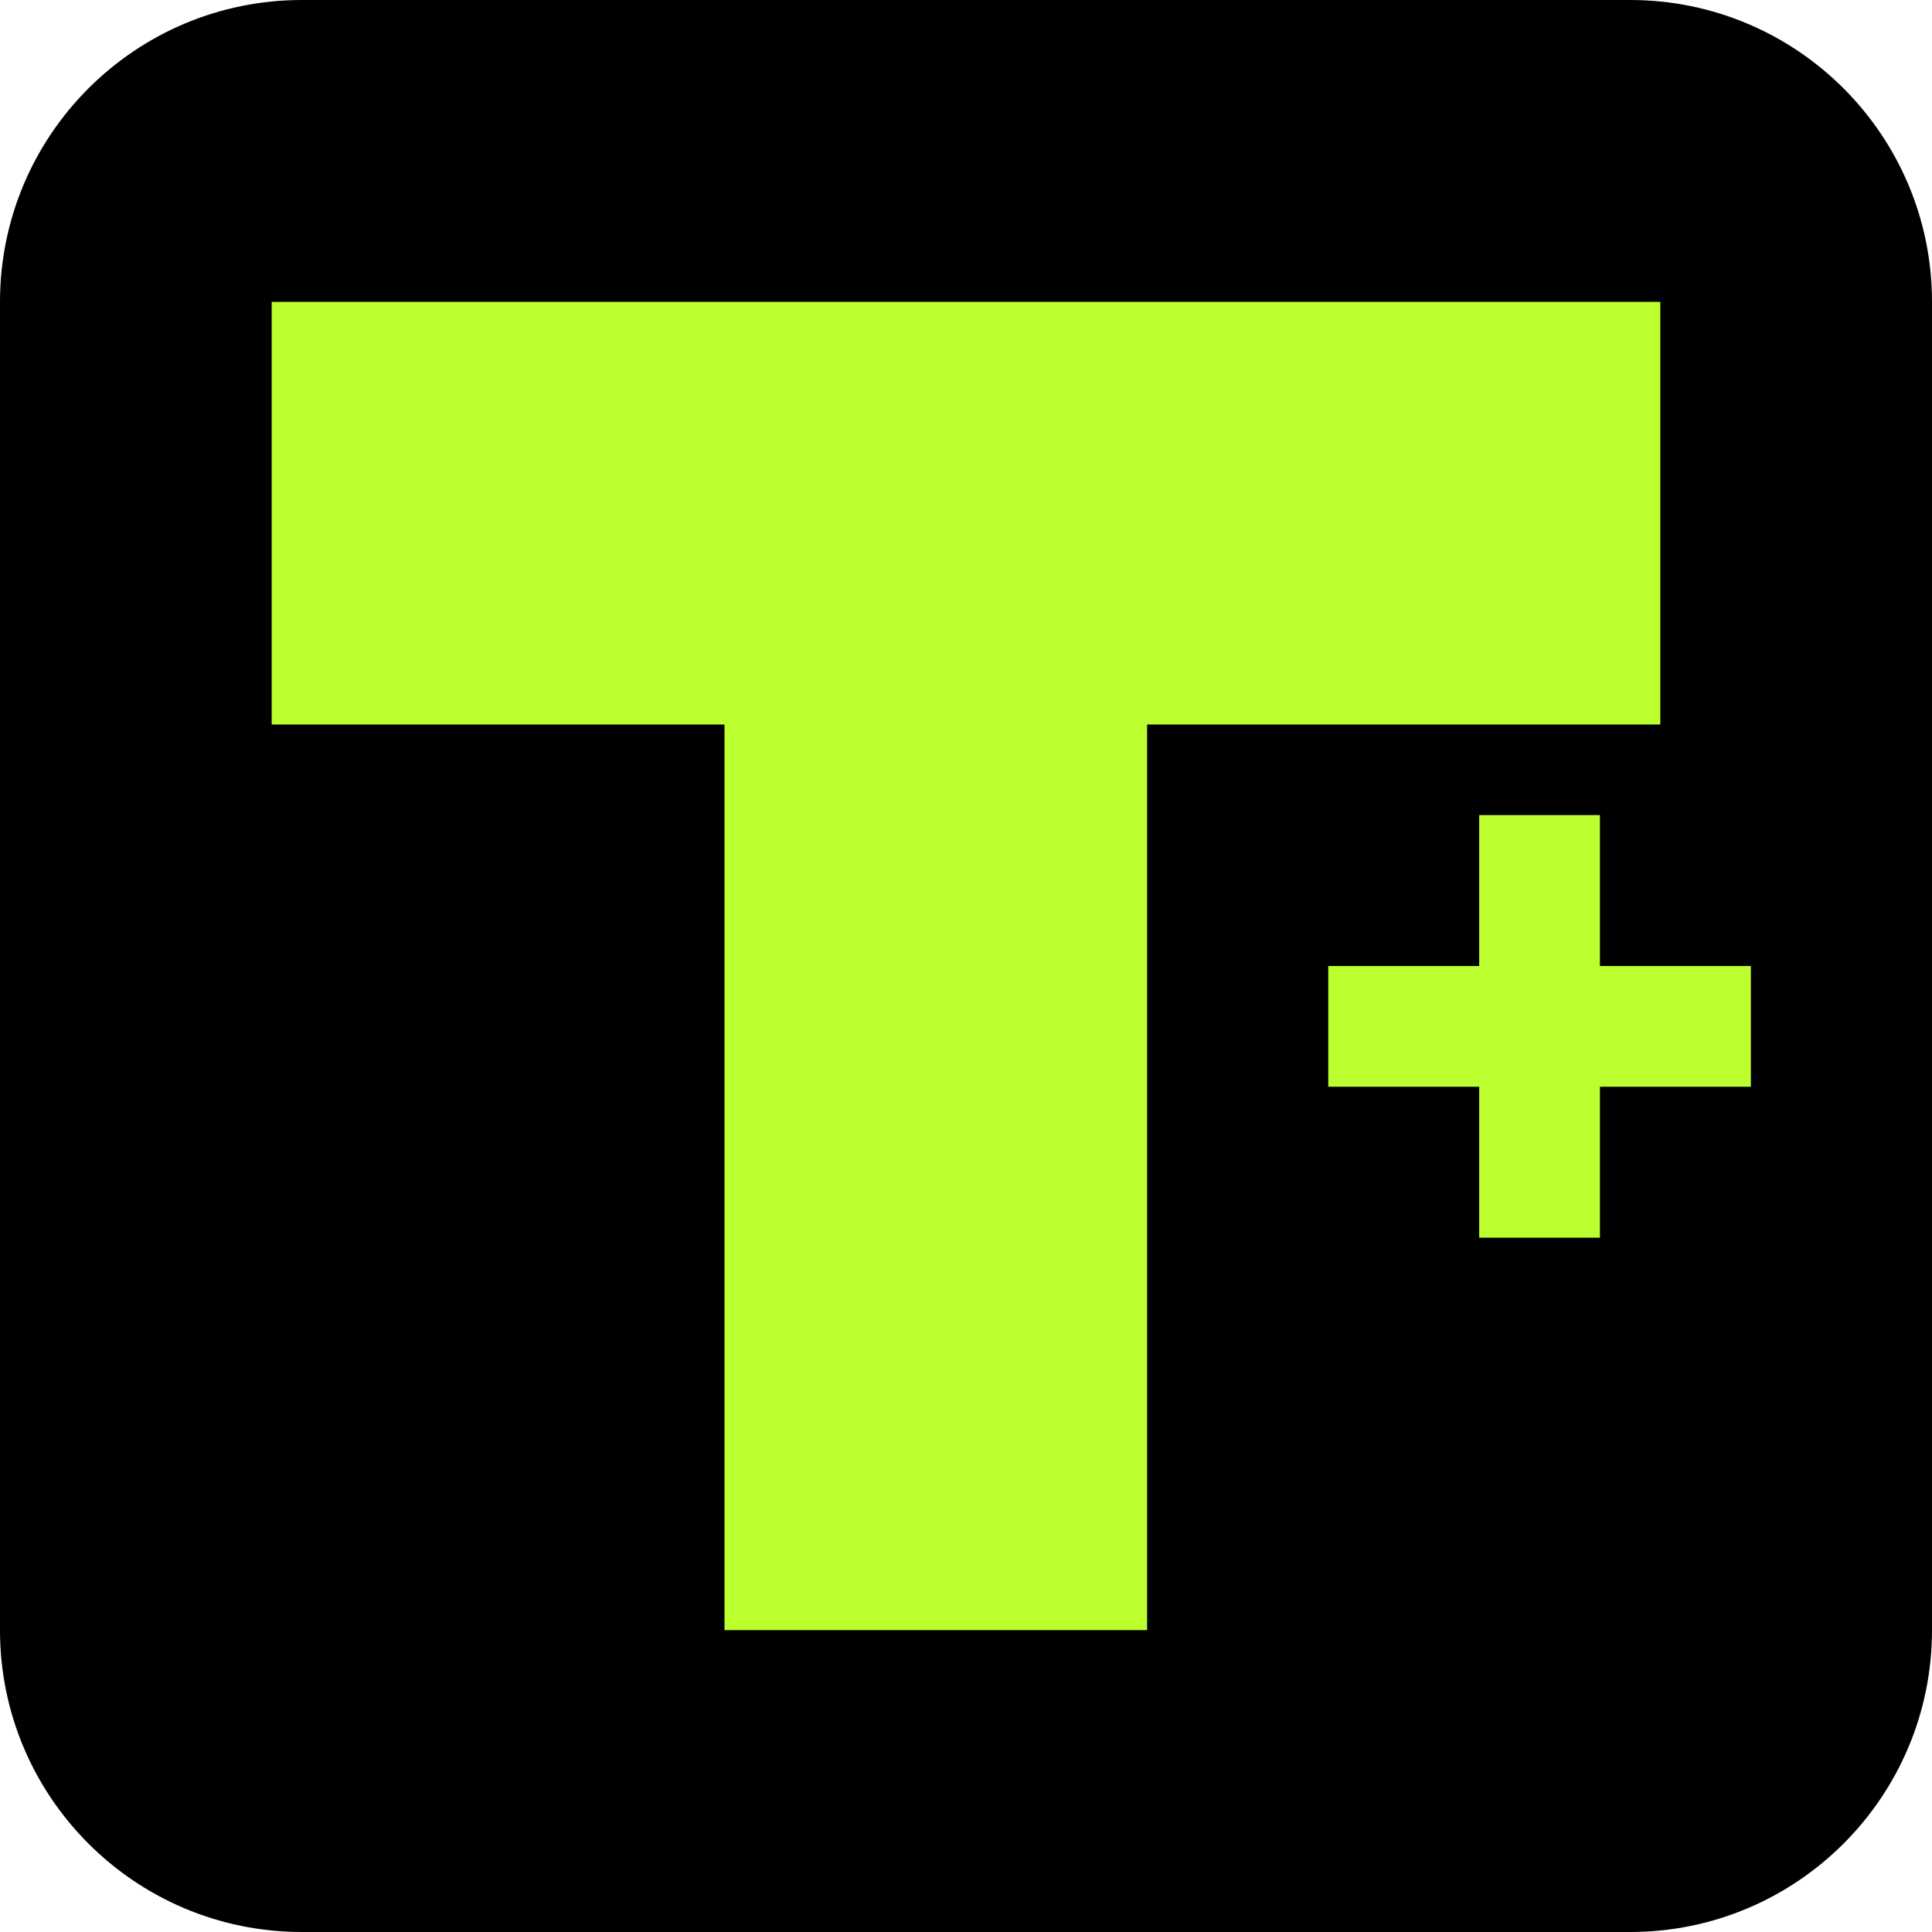
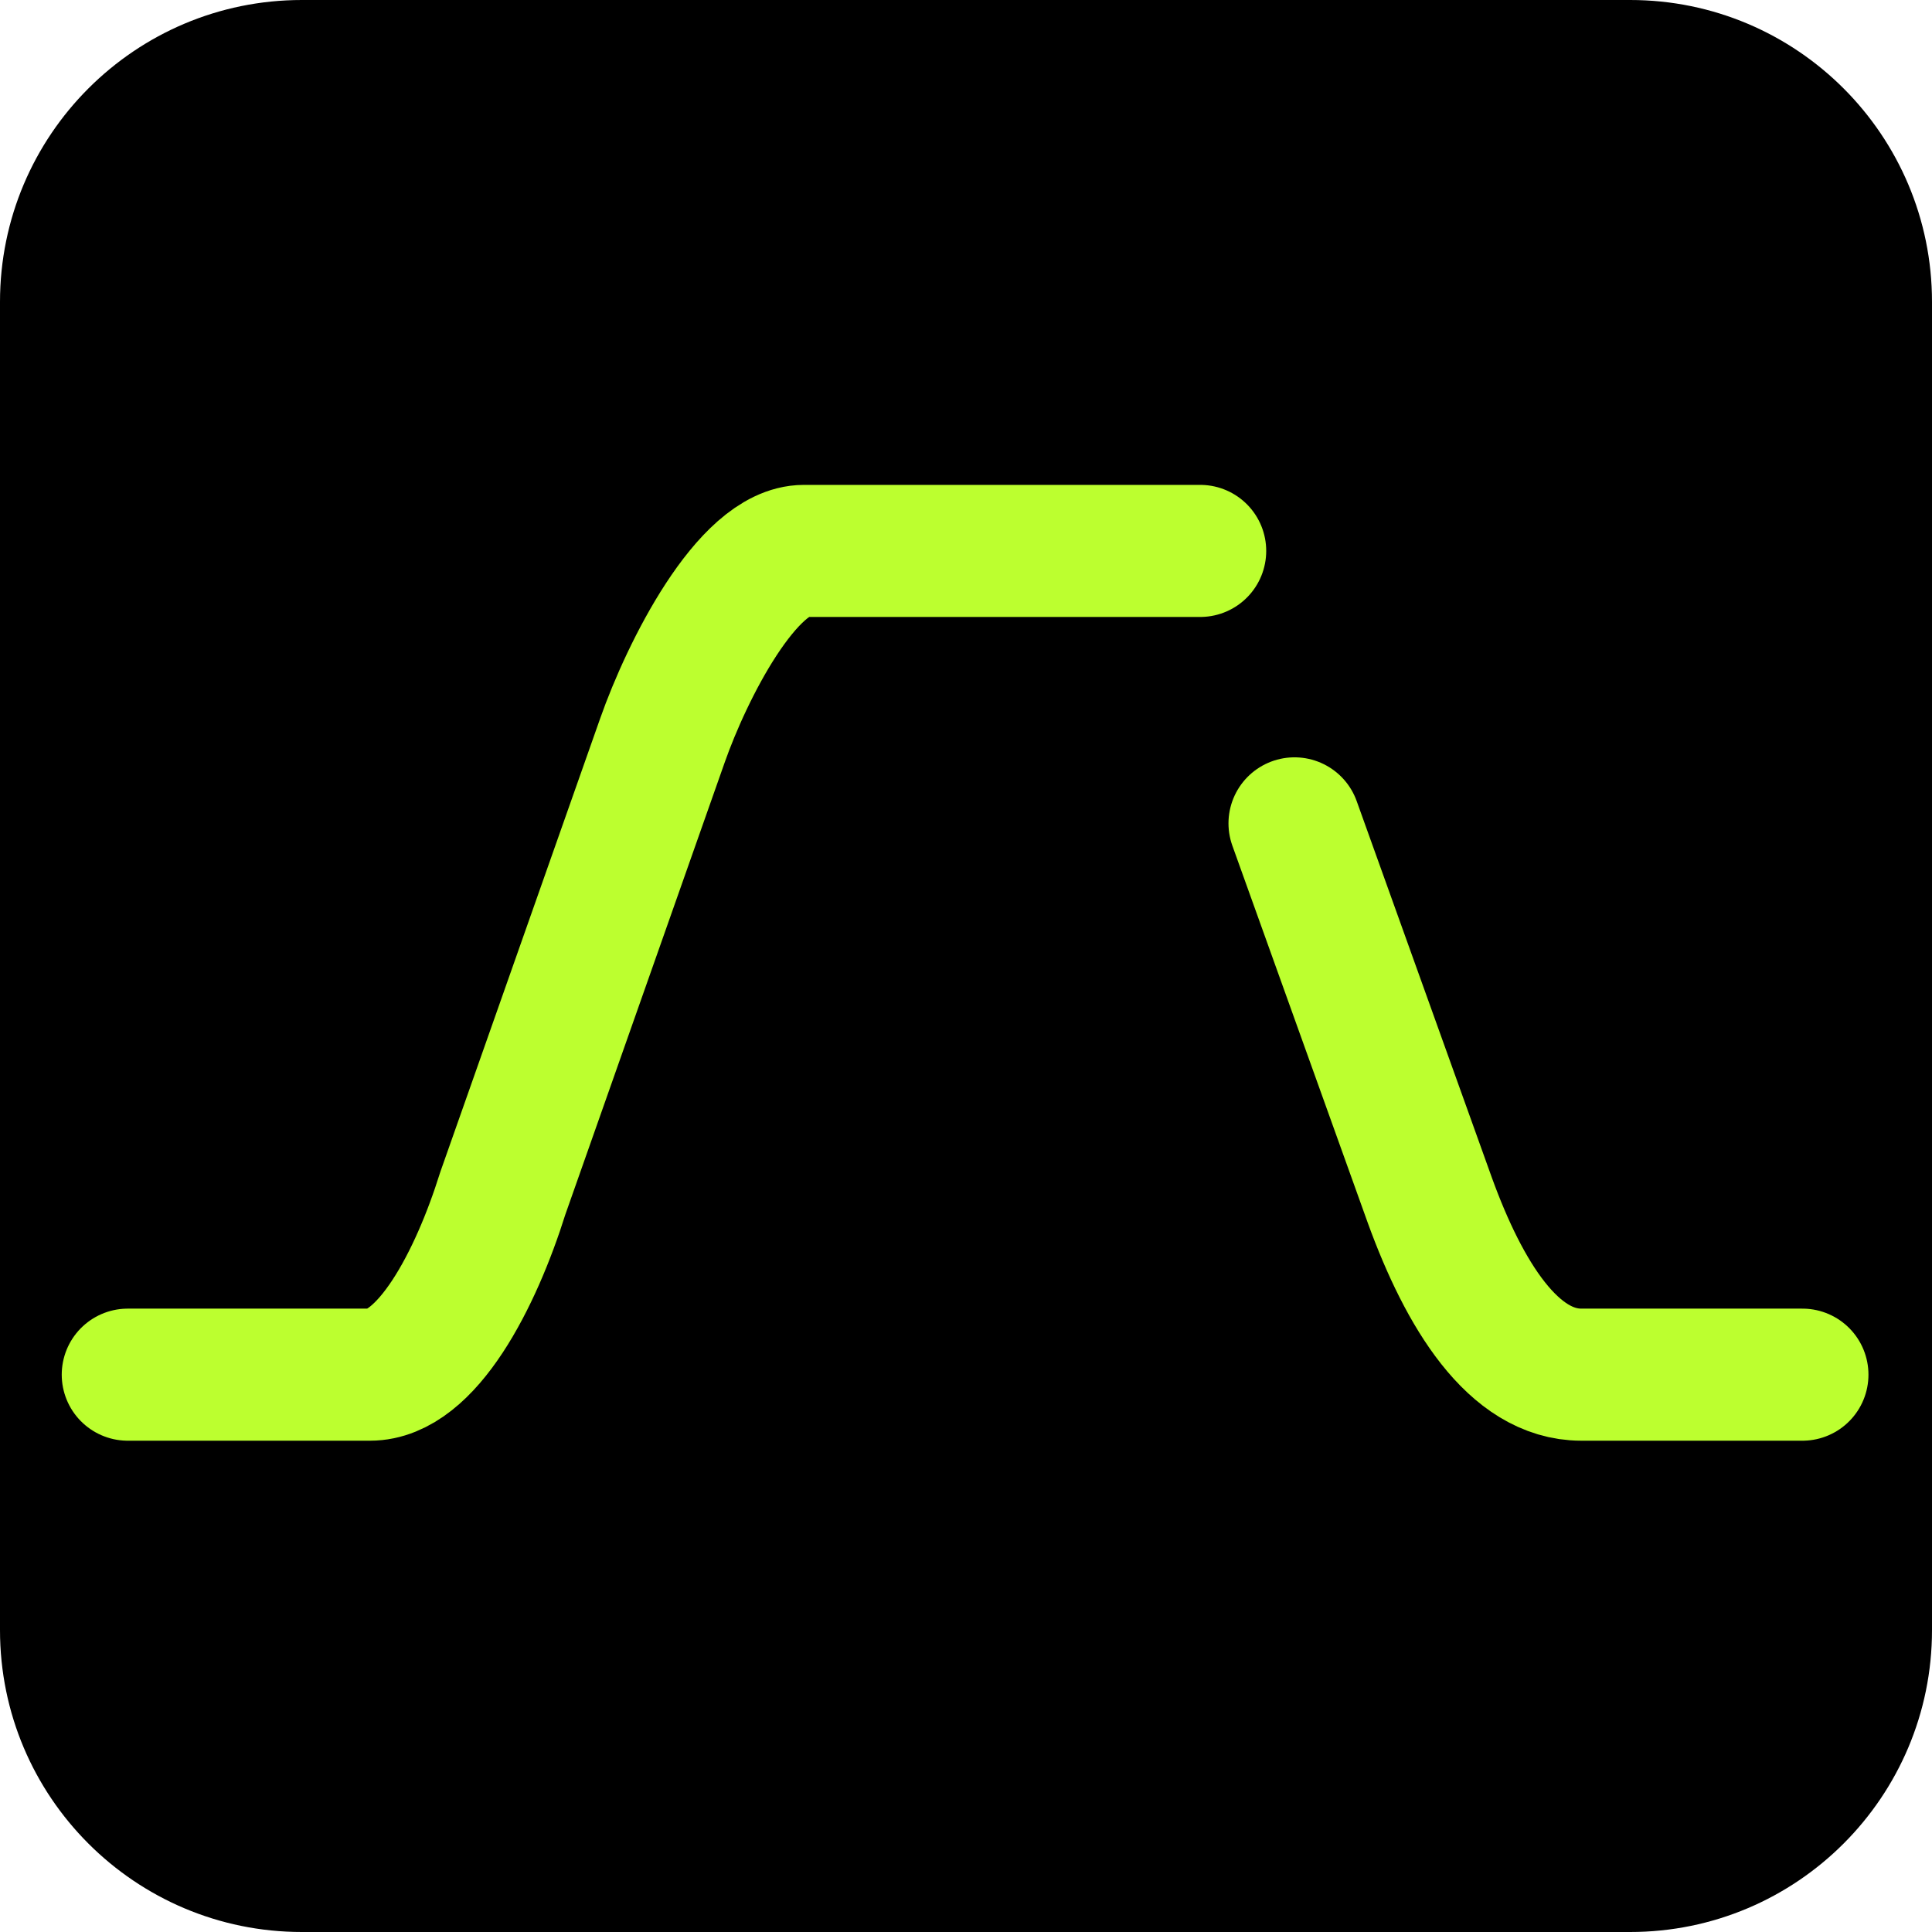
- <svg xmlns="http://www.w3.org/2000/svg" viewBox="0 0 64 64">
+ <svg xmlns="http://www.w3.org/2000/svg" viewBox="0 0 64 64" role="img" aria-label="Tinjau">
  <rect width="64" height="64" rx="10" fill="#000000" />
-   <path d="M9 10h46v14H38v30H24V24H9z" fill="#BCFF2F" />
-   <path d="M46 34h10M51 29v10" fill="none" stroke="#BCFF2F" stroke-width="4" stroke-linecap="square" />
+   <g transform="translate(31.97 31.9) scale(1.25) translate(-31.97 -31.9)" fill="none" stroke="#BCFF2F" stroke-width="3.5" stroke-linecap="round" stroke-linejoin="round">
+     <path d="M9.78 42.81H16.2C17.7 42.81 19.0 40.3 19.72 38L23.95 26C24.6 24.15 26.2 20.98 27.7 20.98H38.2" />
+     <path d="M40.7 28.2L44.29 38.2C45.2 40.7 46.5 42.81 48.3 42.81H54.16" />
+   </g>
</svg>
